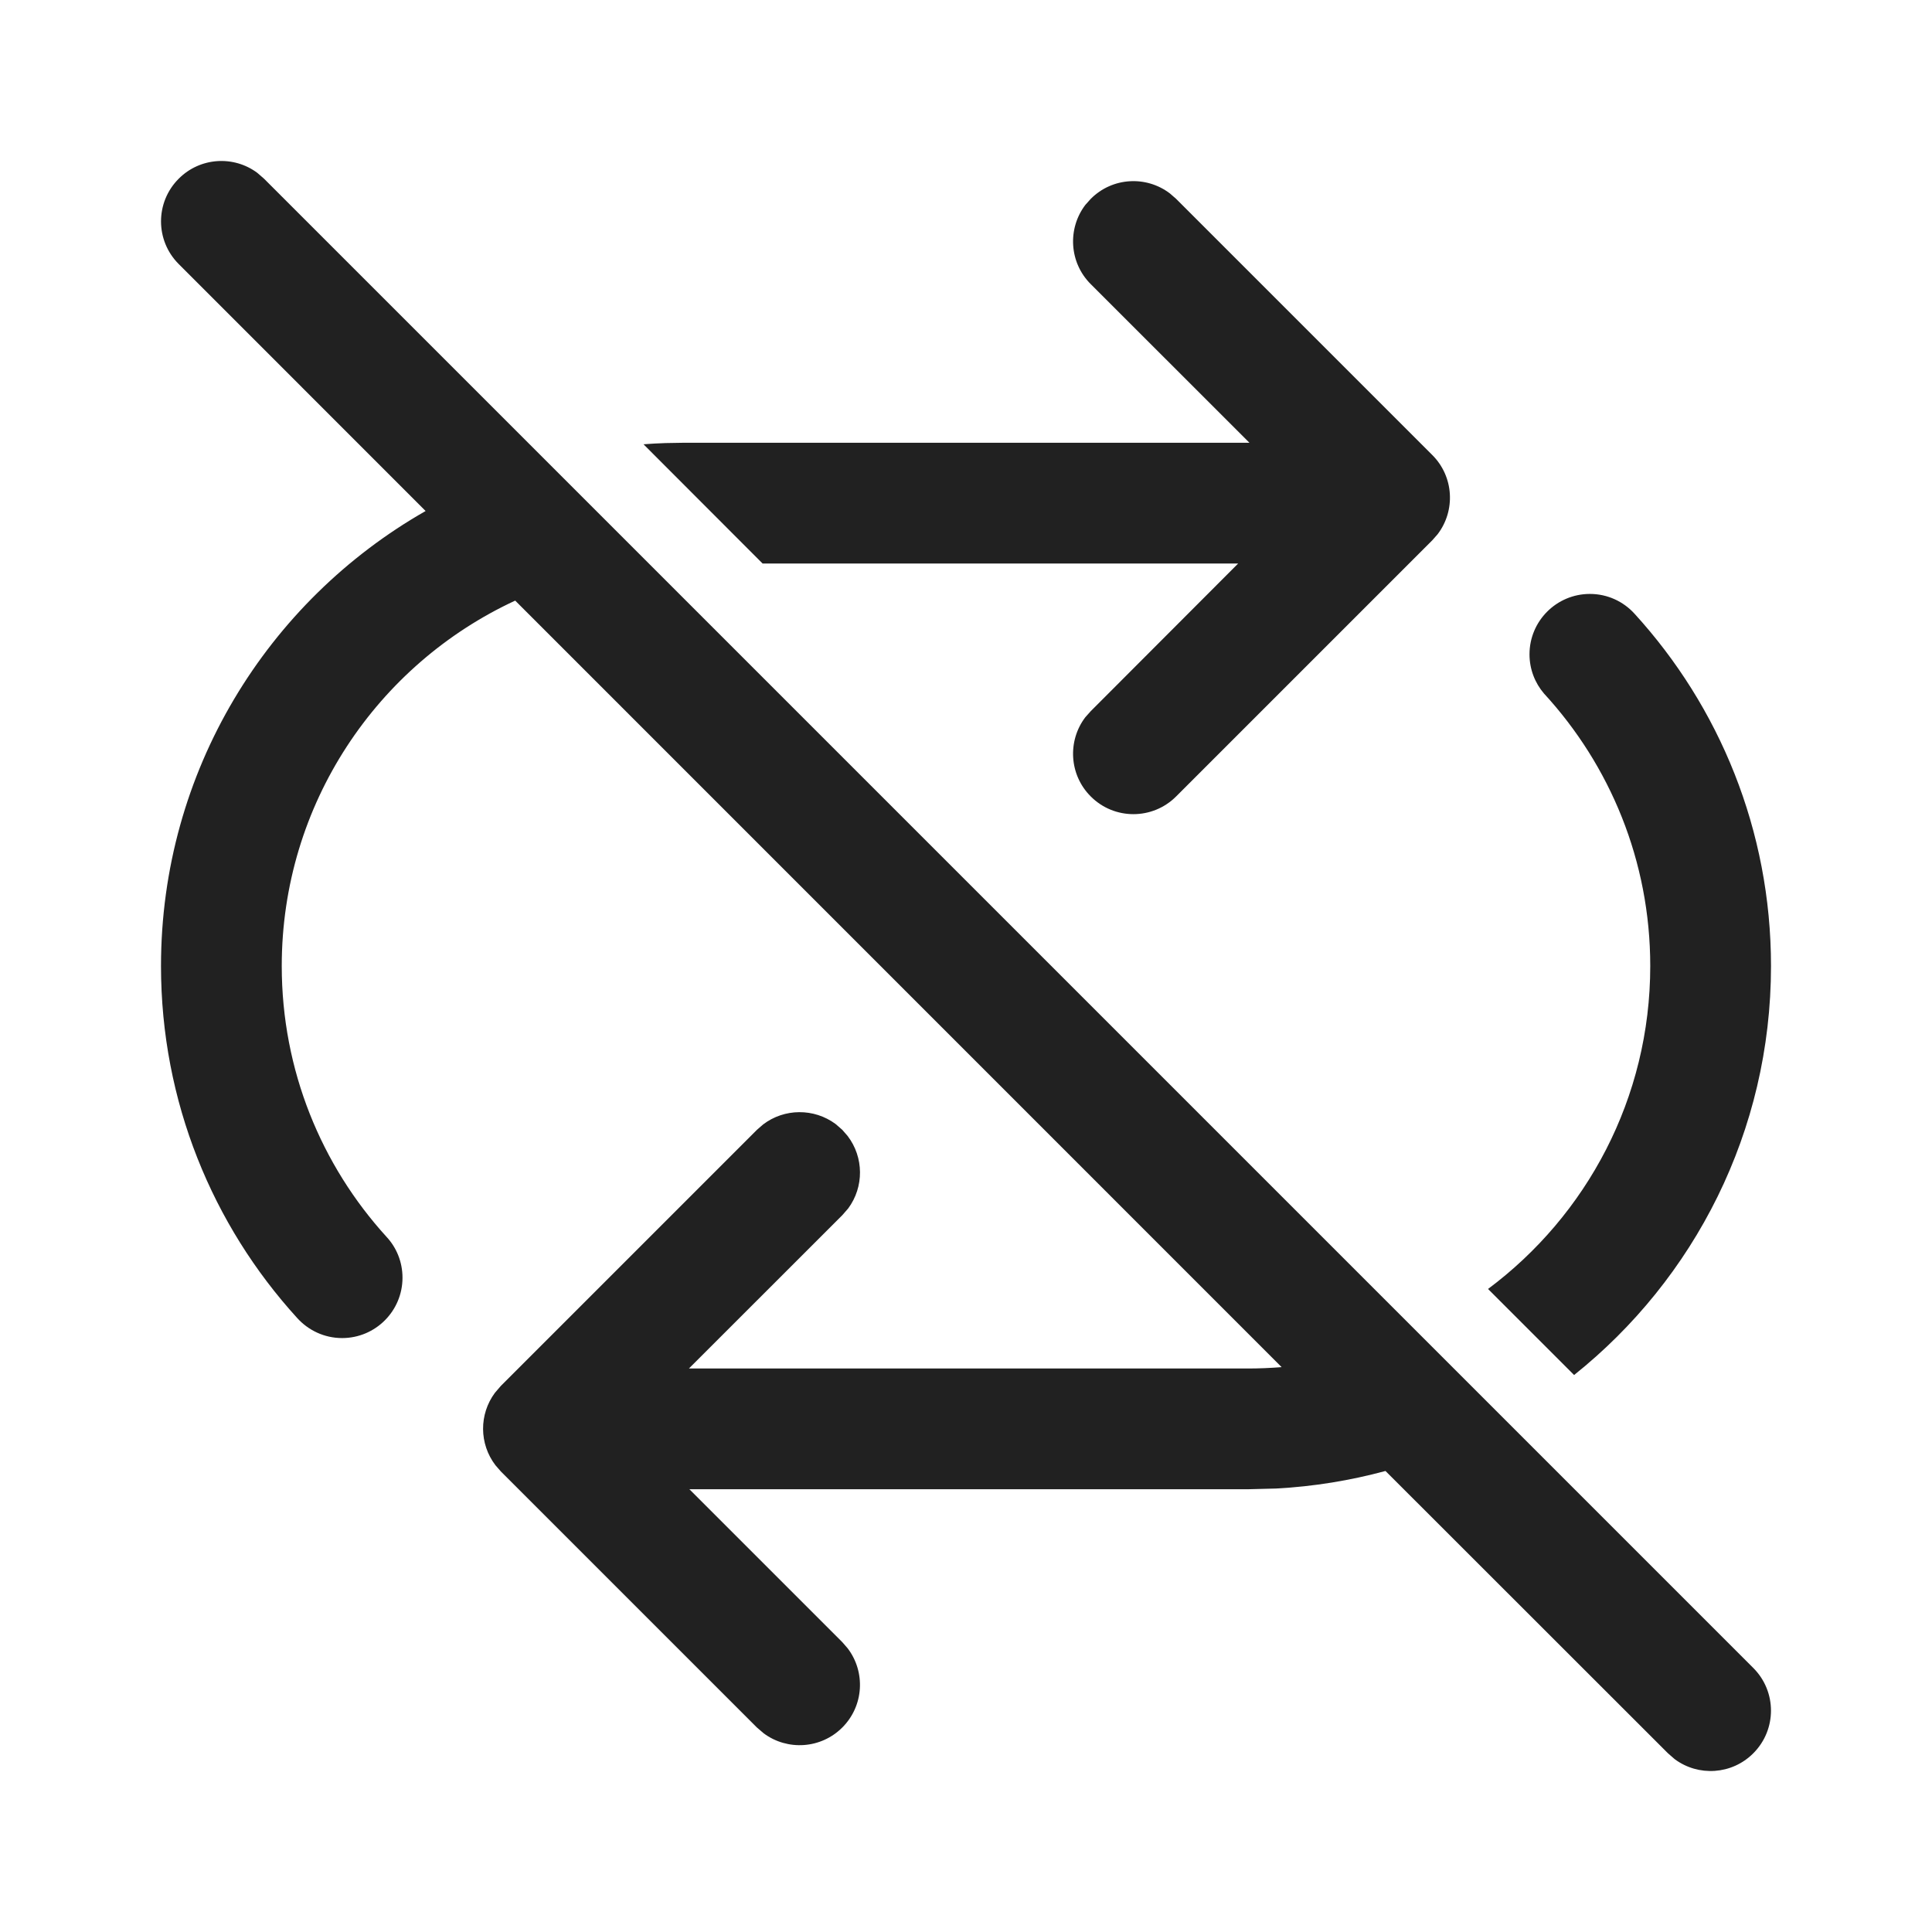
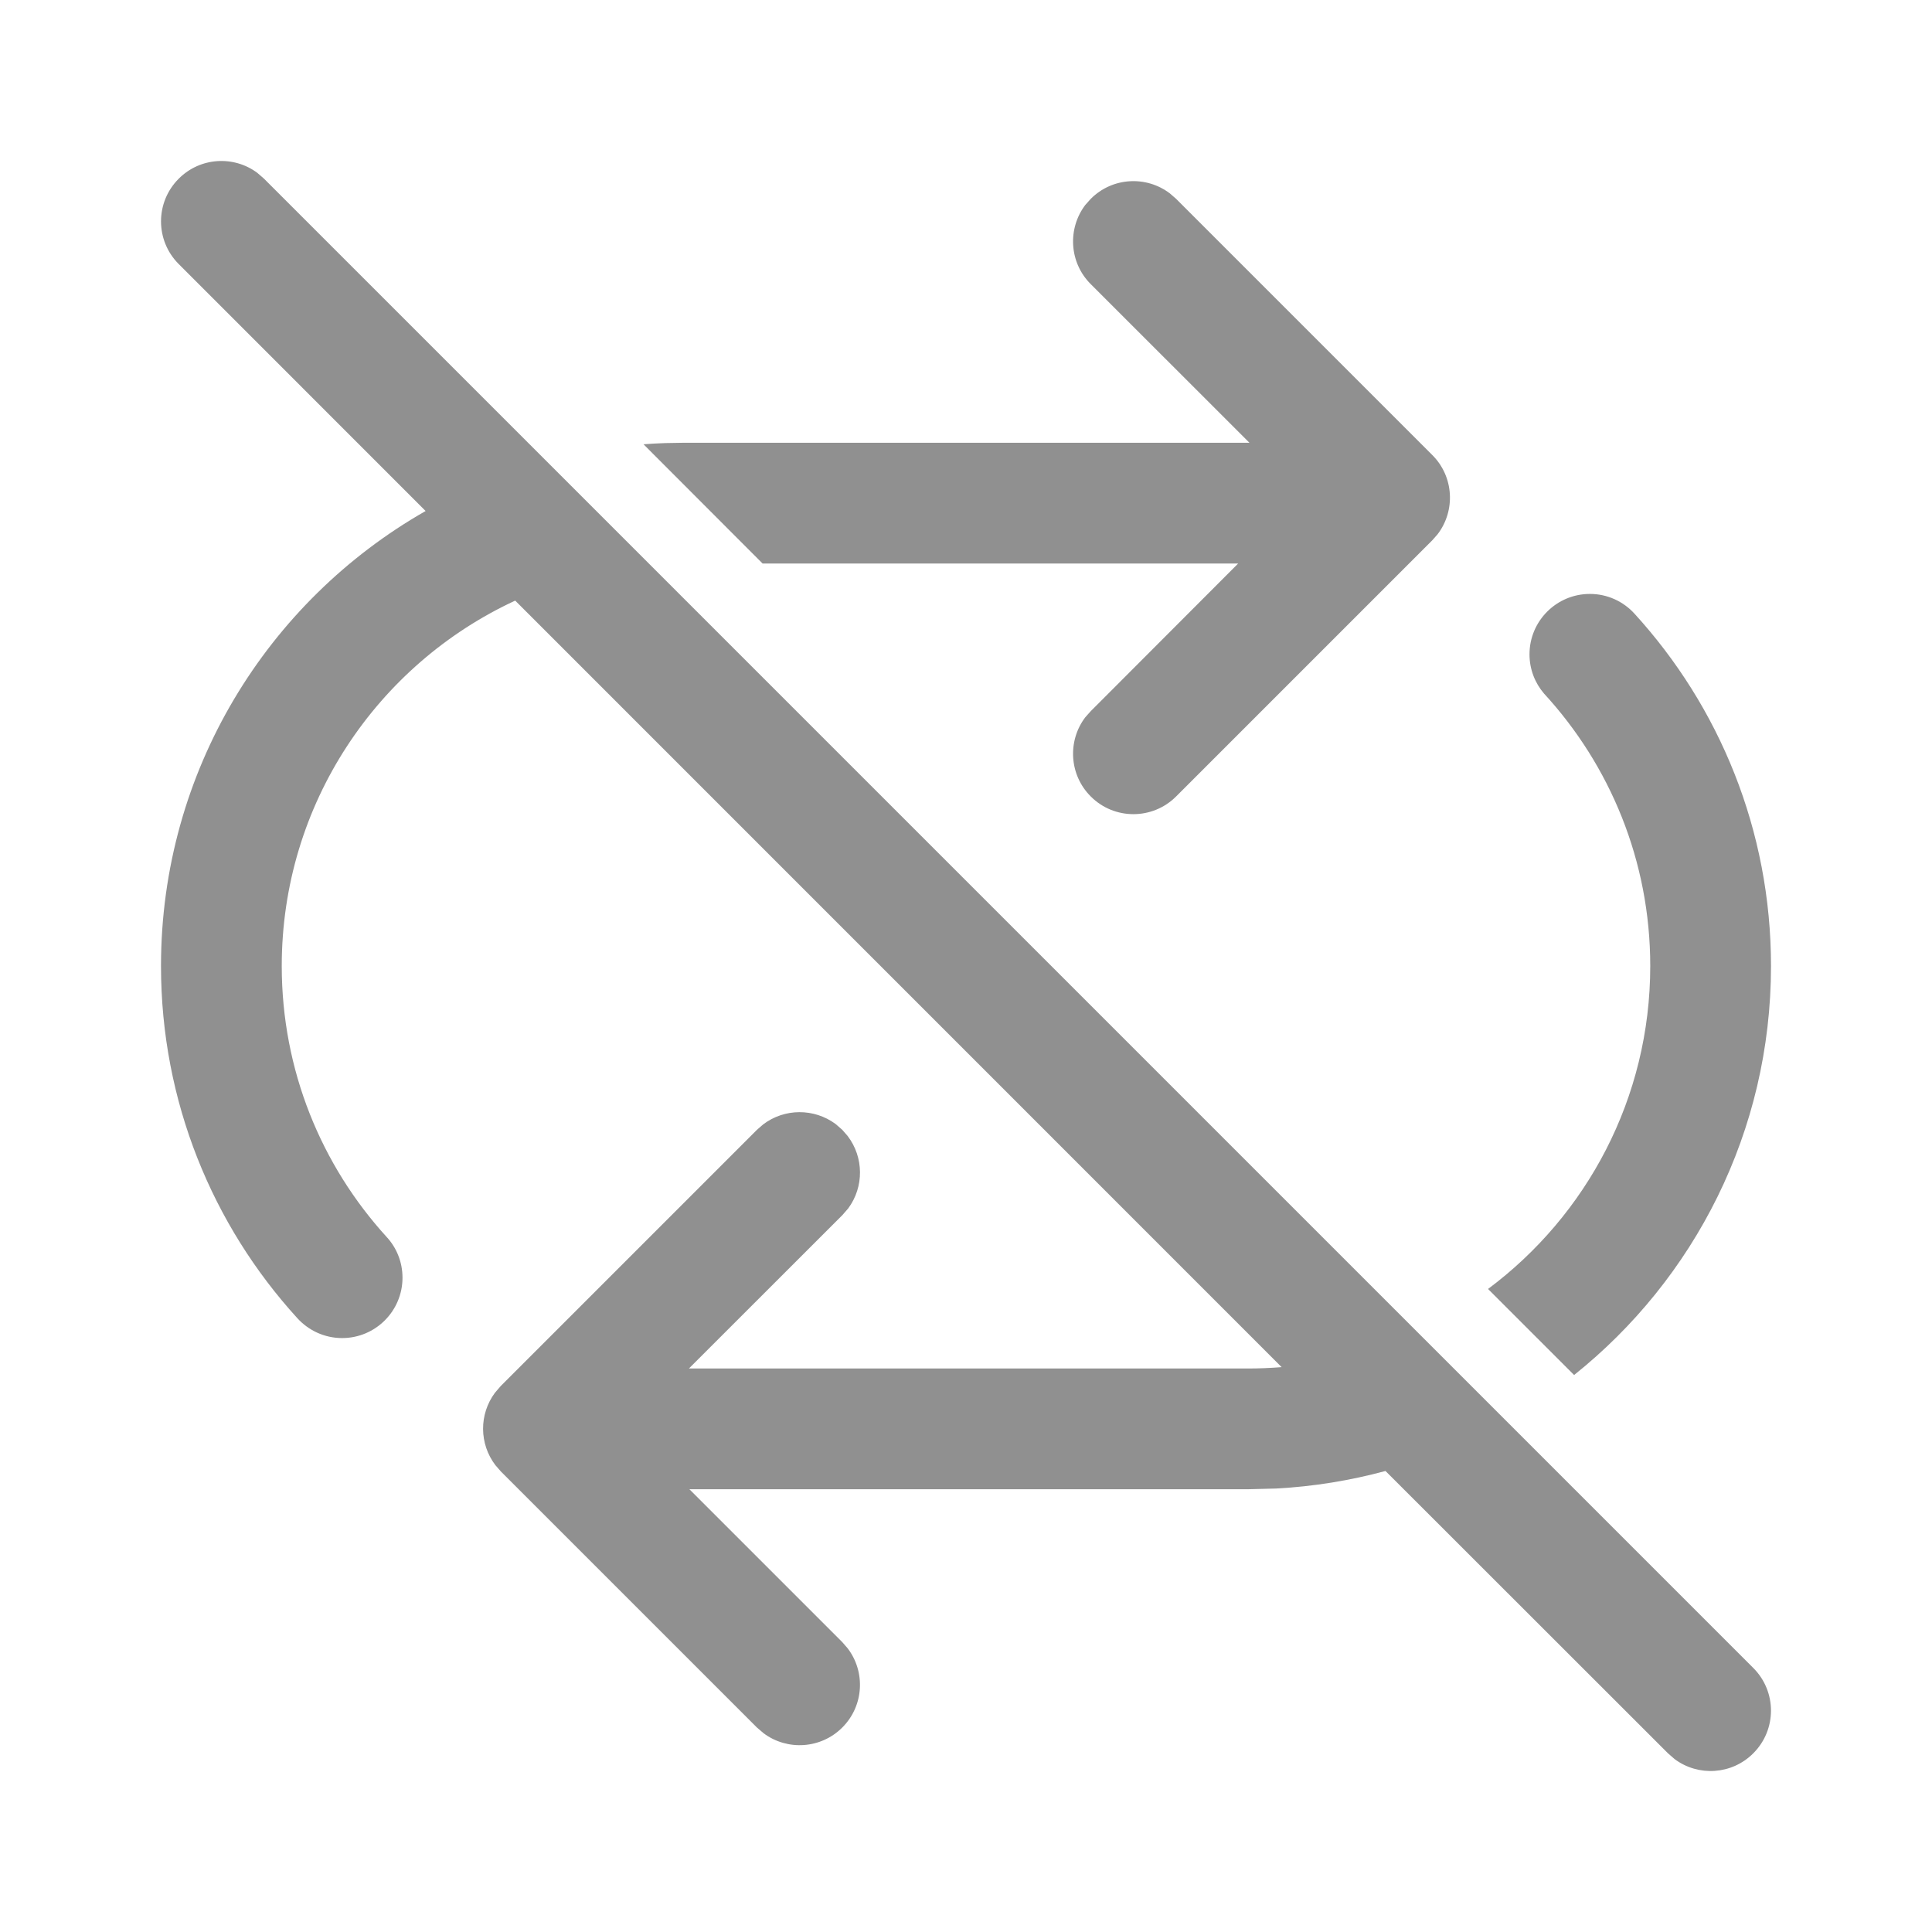
- <svg xmlns="http://www.w3.org/2000/svg" width="24" height="24" fill="none" viewBox="0 0 24 24">
-   <path fill="#212121" d="M3.196 2.147L3.28 2.22L21.78 20.72C22.073 21.013 22.073 21.487 21.78 21.78C21.514 22.047 21.097 22.071 20.804 21.853L20.72 21.78L17.211 18.273C16.775 18.391 16.32 18.466 15.853 18.491L15.5 18.5H8.564L10.463 20.399L10.53 20.476C10.754 20.77 10.732 21.191 10.463 21.46C10.197 21.726 9.78 21.75 9.487 21.532L9.403 21.46L6.221 18.278L6.154 18.201C5.952 17.936 5.95 17.569 6.148 17.302L6.221 17.217L9.403 14.035L9.48 13.968C9.744 13.767 10.112 13.765 10.379 13.962L10.463 14.035L10.53 14.112C10.732 14.377 10.734 14.744 10.537 15.011L10.463 15.096L8.558 17H15.5C15.642 17 15.783 16.994 15.921 16.983L6.4 7.461C4.688 8.254 3.5 9.988 3.5 12C3.5 13.296 3.993 14.477 4.802 15.365C4.925 15.497 5 15.676 5 15.872C5 16.286 4.664 16.622 4.25 16.622C4.028 16.622 3.829 16.525 3.691 16.372C2.641 15.219 2 13.684 2 12C2 9.579 3.324 7.467 5.287 6.348L2.22 3.28C1.927 2.987 1.927 2.513 2.22 2.22C2.486 1.953 2.903 1.929 3.196 2.147ZM19.75 7.378C19.969 7.378 20.166 7.472 20.303 7.622C21.357 8.776 22 10.313 22 12C22 14.057 21.045 15.89 19.554 17.081L18.485 16.012C19.708 15.1 20.5 13.643 20.5 12C20.5 10.694 19.999 9.505 19.179 8.614C19.068 8.484 19 8.314 19 8.128C19 7.714 19.336 7.378 19.75 7.378ZM14.533 2.403L14.61 2.47L17.792 5.652C18.061 5.92 18.083 6.342 17.859 6.636L17.792 6.712L14.61 9.894C14.317 10.187 13.842 10.187 13.55 9.894C13.281 9.626 13.259 9.204 13.482 8.91L13.55 8.834L15.381 7H9.473L7.994 5.519C8.084 5.512 8.175 5.507 8.267 5.504L8.5 5.5L15.521 5.5L13.55 3.53C13.281 3.262 13.259 2.84 13.482 2.546L13.55 2.47C13.818 2.201 14.239 2.179 14.533 2.403Z" />
+ <svg xmlns="http://www.w3.org/2000/svg" width="24" height="24" fill="#909090" viewBox="0 0 24 24">
+   <path fill="#909090" d="M3.196 2.147L3.28 2.22L21.78 20.72C22.073 21.013 22.073 21.487 21.78 21.78C21.514 22.047 21.097 22.071 20.804 21.853L20.72 21.78L17.211 18.273C16.775 18.391 16.32 18.466 15.853 18.491L15.5 18.5H8.564L10.463 20.399L10.53 20.476C10.754 20.77 10.732 21.191 10.463 21.46C10.197 21.726 9.78 21.75 9.487 21.532L9.403 21.46L6.221 18.278L6.154 18.201C5.952 17.936 5.95 17.569 6.148 17.302L6.221 17.217L9.403 14.035L9.48 13.968C9.744 13.767 10.112 13.765 10.379 13.962L10.463 14.035L10.53 14.112C10.732 14.377 10.734 14.744 10.537 15.011L10.463 15.096L8.558 17H15.5C15.642 17 15.783 16.994 15.921 16.983L6.4 7.461C4.688 8.254 3.5 9.988 3.5 12C3.5 13.296 3.993 14.477 4.802 15.365C4.925 15.497 5 15.676 5 15.872C5 16.286 4.664 16.622 4.25 16.622C4.028 16.622 3.829 16.525 3.691 16.372C2.641 15.219 2 13.684 2 12C2 9.579 3.324 7.467 5.287 6.348L2.22 3.28C1.927 2.987 1.927 2.513 2.22 2.22C2.486 1.953 2.903 1.929 3.196 2.147ZM19.75 7.378C19.969 7.378 20.166 7.472 20.303 7.622C21.357 8.776 22 10.313 22 12C22 14.057 21.045 15.89 19.554 17.081L18.485 16.012C19.708 15.1 20.5 13.643 20.5 12C20.5 10.694 19.999 9.505 19.179 8.614C19.068 8.484 19 8.314 19 8.128C19 7.714 19.336 7.378 19.75 7.378ZM14.533 2.403L14.61 2.47L17.792 5.652C18.061 5.92 18.083 6.342 17.859 6.636L17.792 6.712L14.61 9.894C14.317 10.187 13.842 10.187 13.55 9.894C13.281 9.626 13.259 9.204 13.482 8.91L13.55 8.834L15.381 7H9.473L7.994 5.519C8.084 5.512 8.175 5.507 8.267 5.504L8.5 5.5L15.521 5.5L13.55 3.53C13.281 3.262 13.259 2.84 13.482 2.546L13.55 2.47C13.818 2.201 14.239 2.179 14.533 2.403Z" />
</svg>
